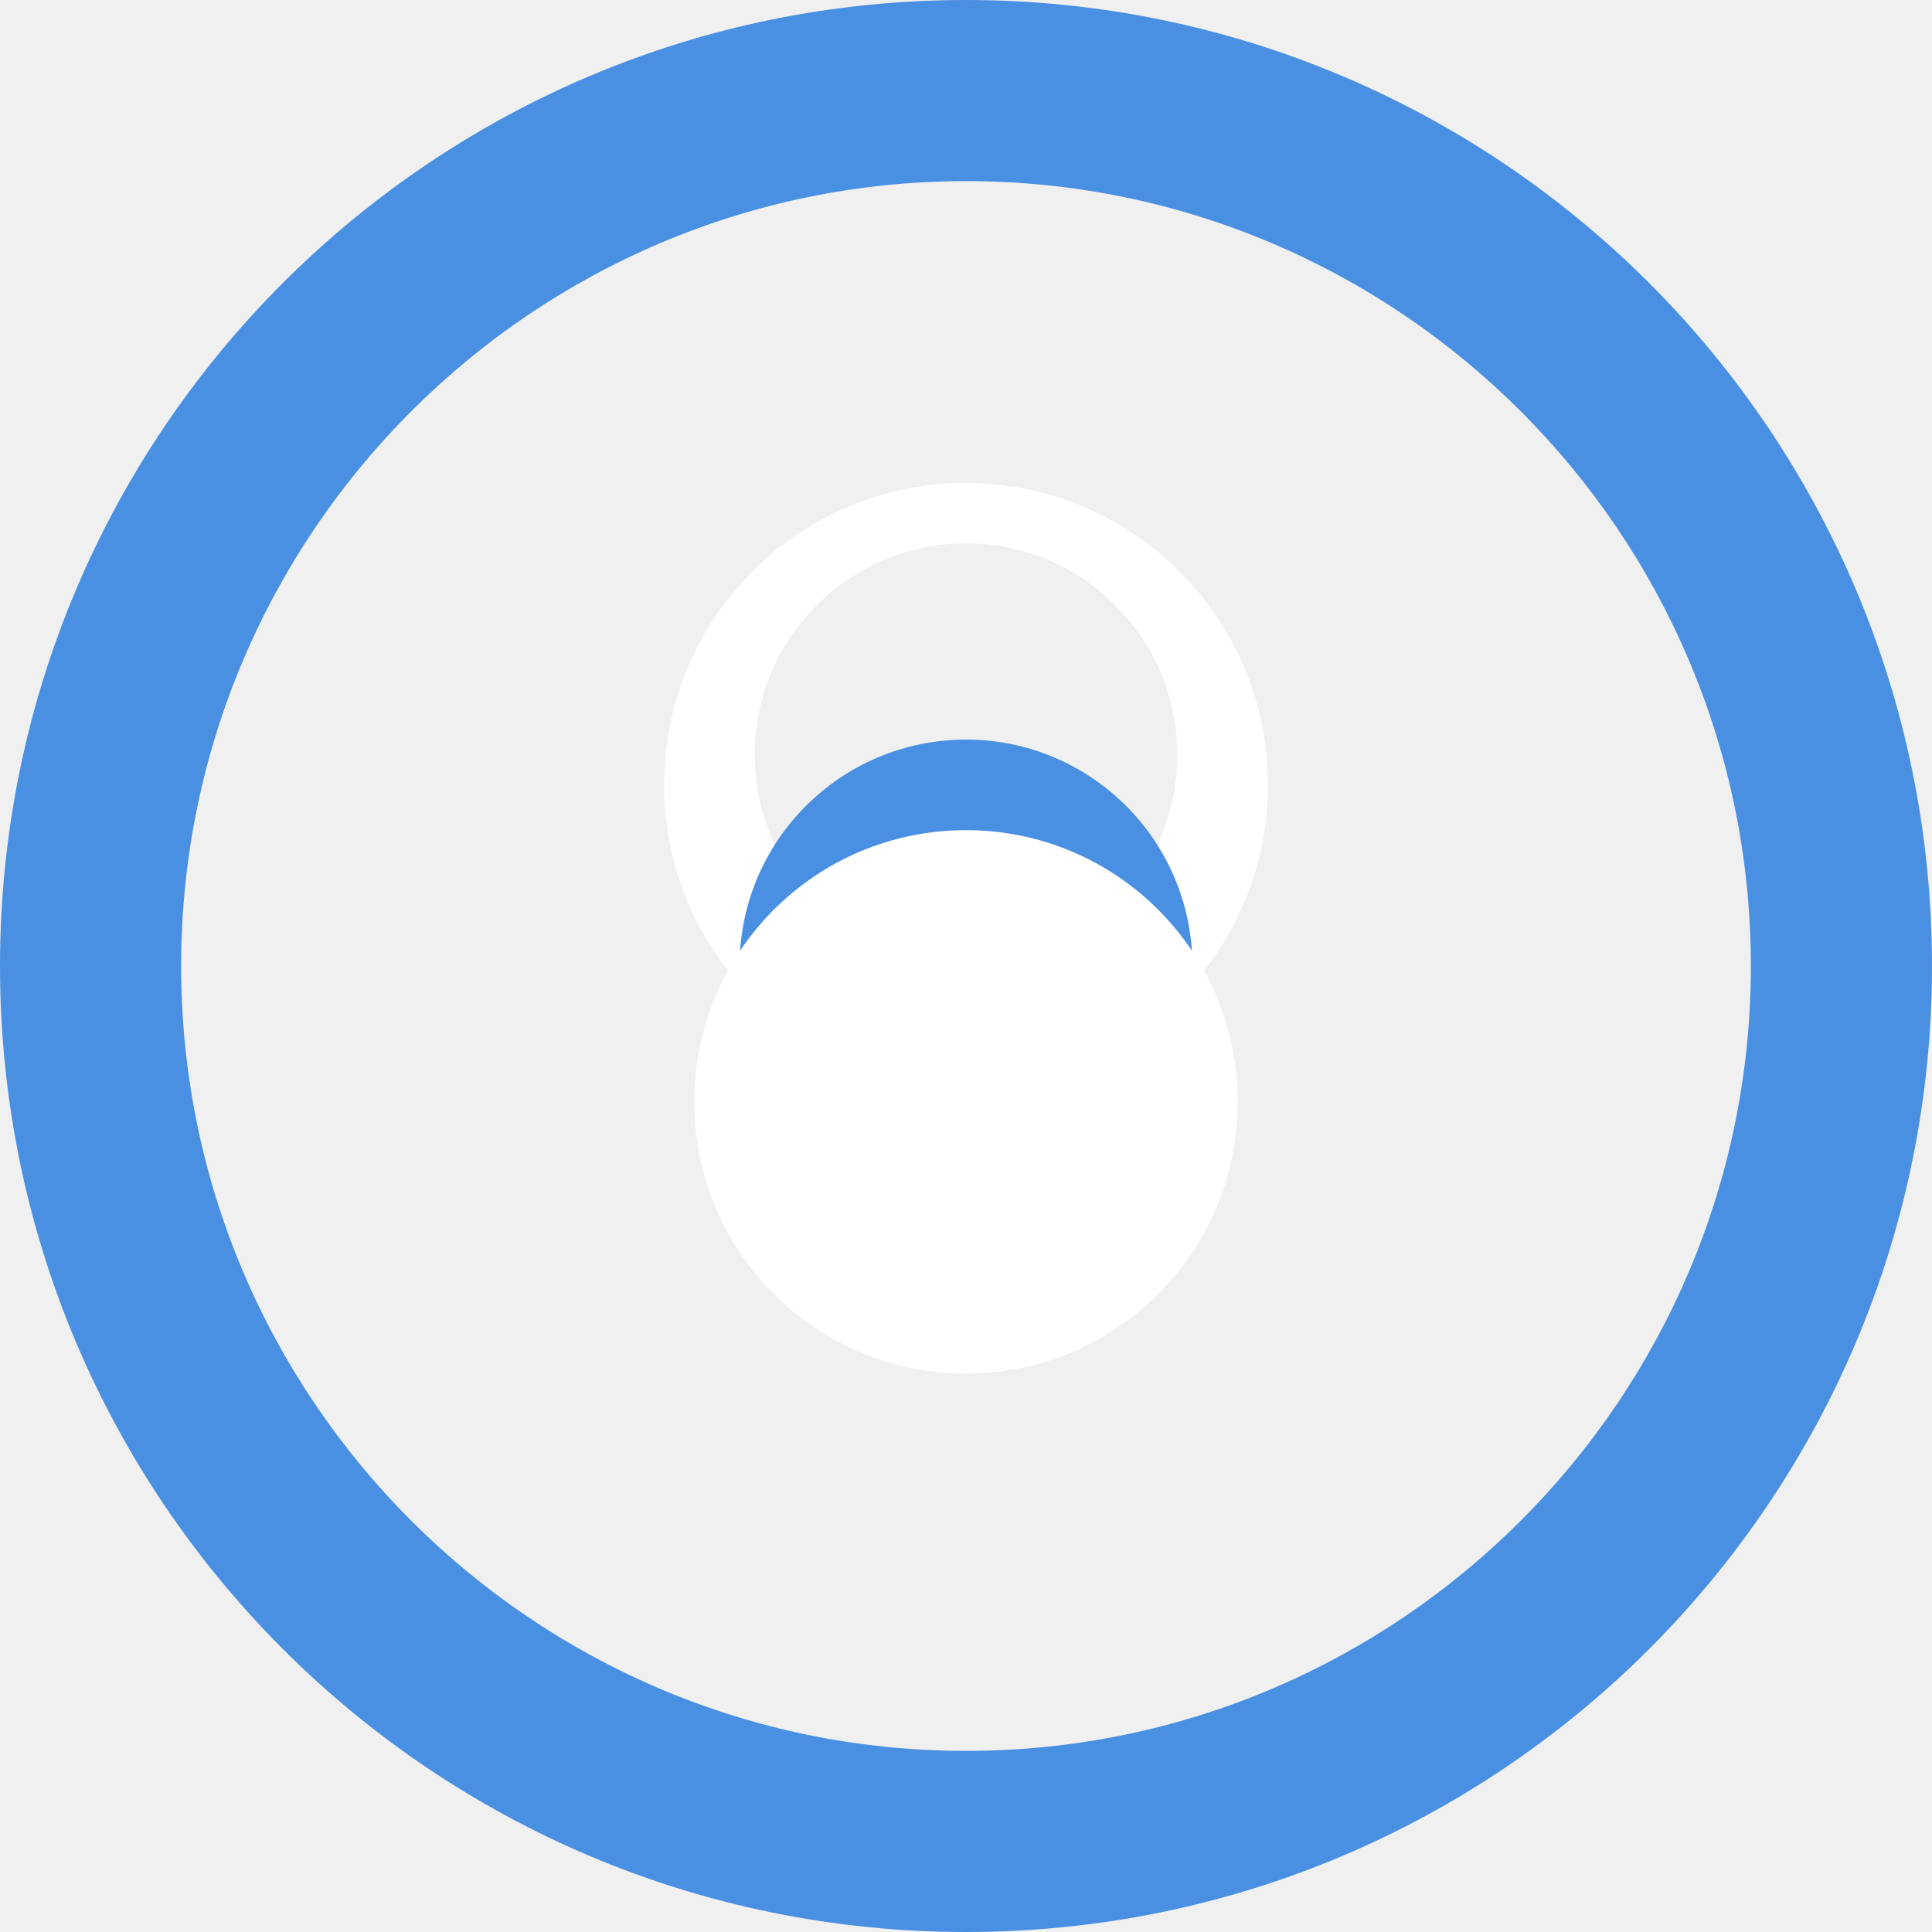
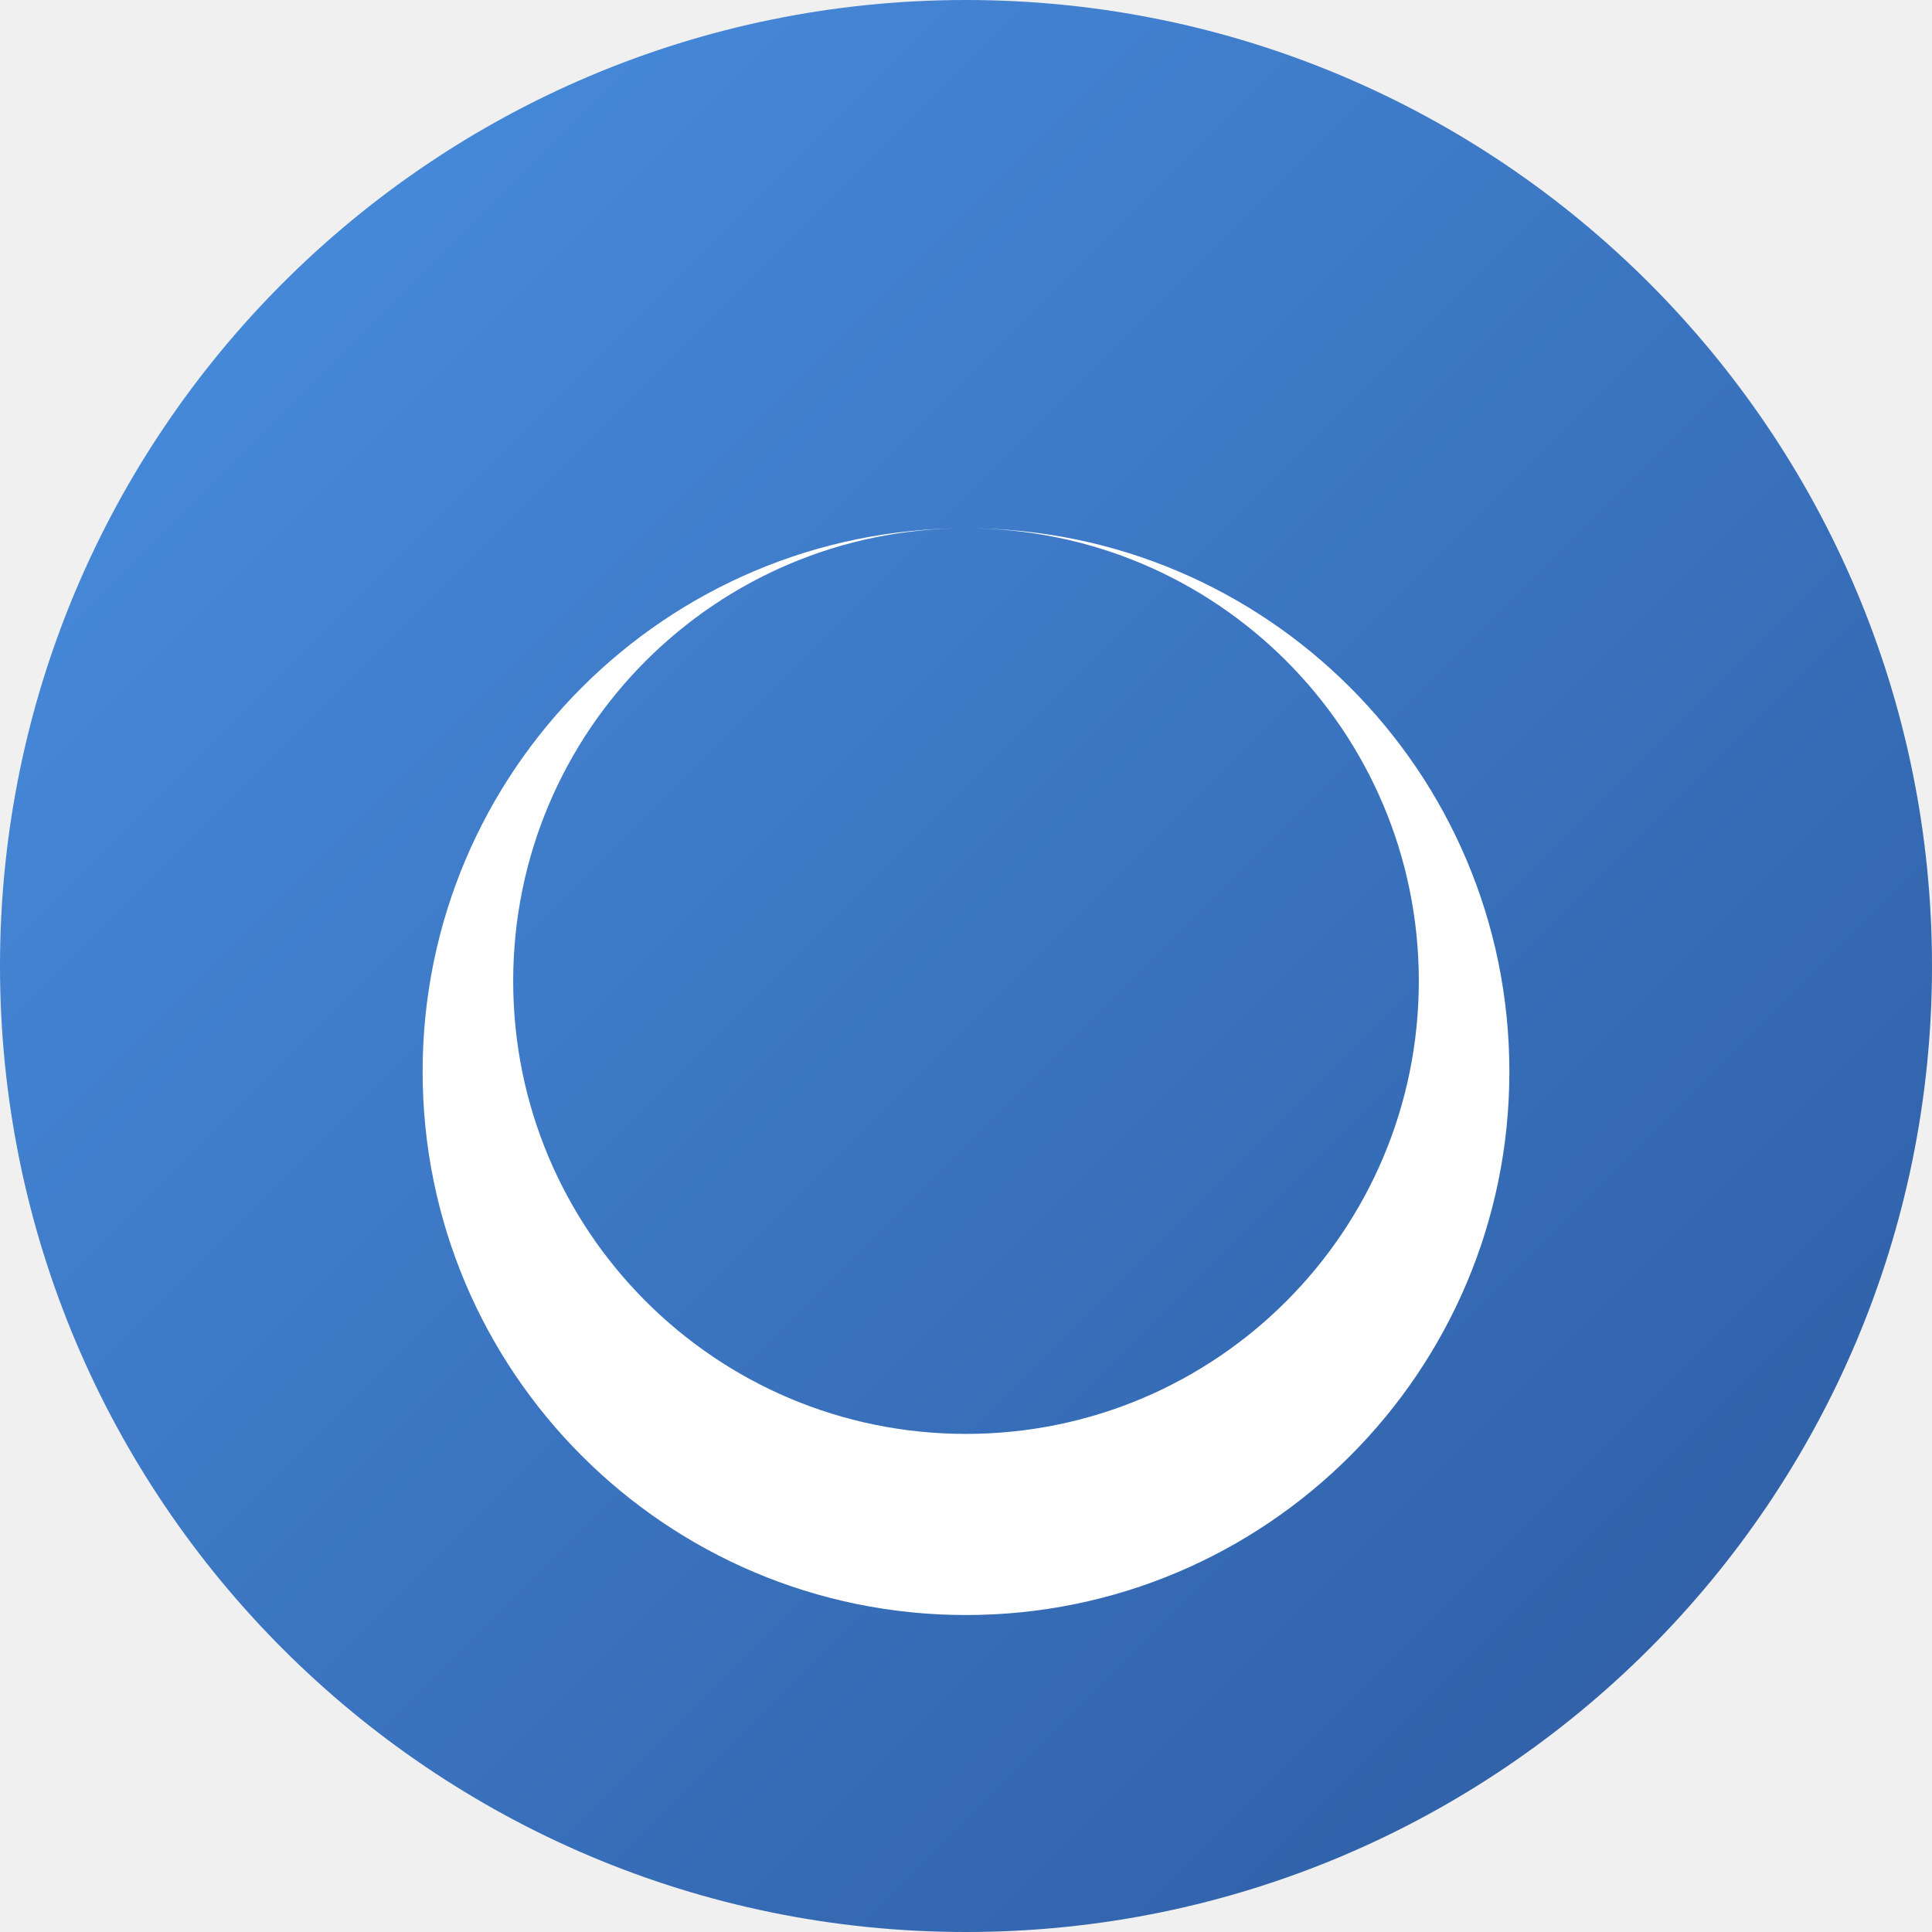
<svg xmlns="http://www.w3.org/2000/svg" viewBox="0 0 512 512">
-   <path fill="#4A90E2" d="M256 0C114.6 0 0 114.6 0 256s114.6 256 256 256 256-114.6 256-256S397.4 0 256 0zm0 464c-114.7 0-208-93.3-208-208S141.3 48 256 48s208 93.3 208 208-93.3 208-208 208z" />
-   <path fill="#fff" d="M256 128c-44.2 0-80 35.8-80 80s35.8 80 80 80 80-35.8 80-80-35.8-80-80-80zm0 128c-30.9 0-56-25.1-56-56s25.1-56 56-56 56 25.1 56 56-25.1 56-56 56z" />
-   <circle cx="256" cy="256" r="60" fill="#4A90E2" />
-   <path fill="#fff" d="M256 220c-39.8 0-72 32.2-72 72s32.2 72 72 72 72-32.2 72-72-32.2-72-72-72z" />
+   <defs>
+     <linearGradient id="p-grad" x1="0%" y1="0%" x2="100%" y2="100%">
+       <stop offset="0%" stop-color="#4A90E2" />
+       <stop offset="100%" stop-color="#2C5AA0" />
+     </linearGradient>
+   </defs>
+   <circle cx="256" cy="256" r="256" fill="url(#p-grad)" />
+   <path fill="white" d="M256 180c-79.5 0-144 64.5-144 144s64.5 144 144 144 144-64.5 144-144-64.5-144-144-144zm0 240c-66.3 0-120-53.7-120-120s53.7-120 120-120 120 53.7 120 120-53.7 120-120 120z" transform="translate(0, -40)" />
</svg>
